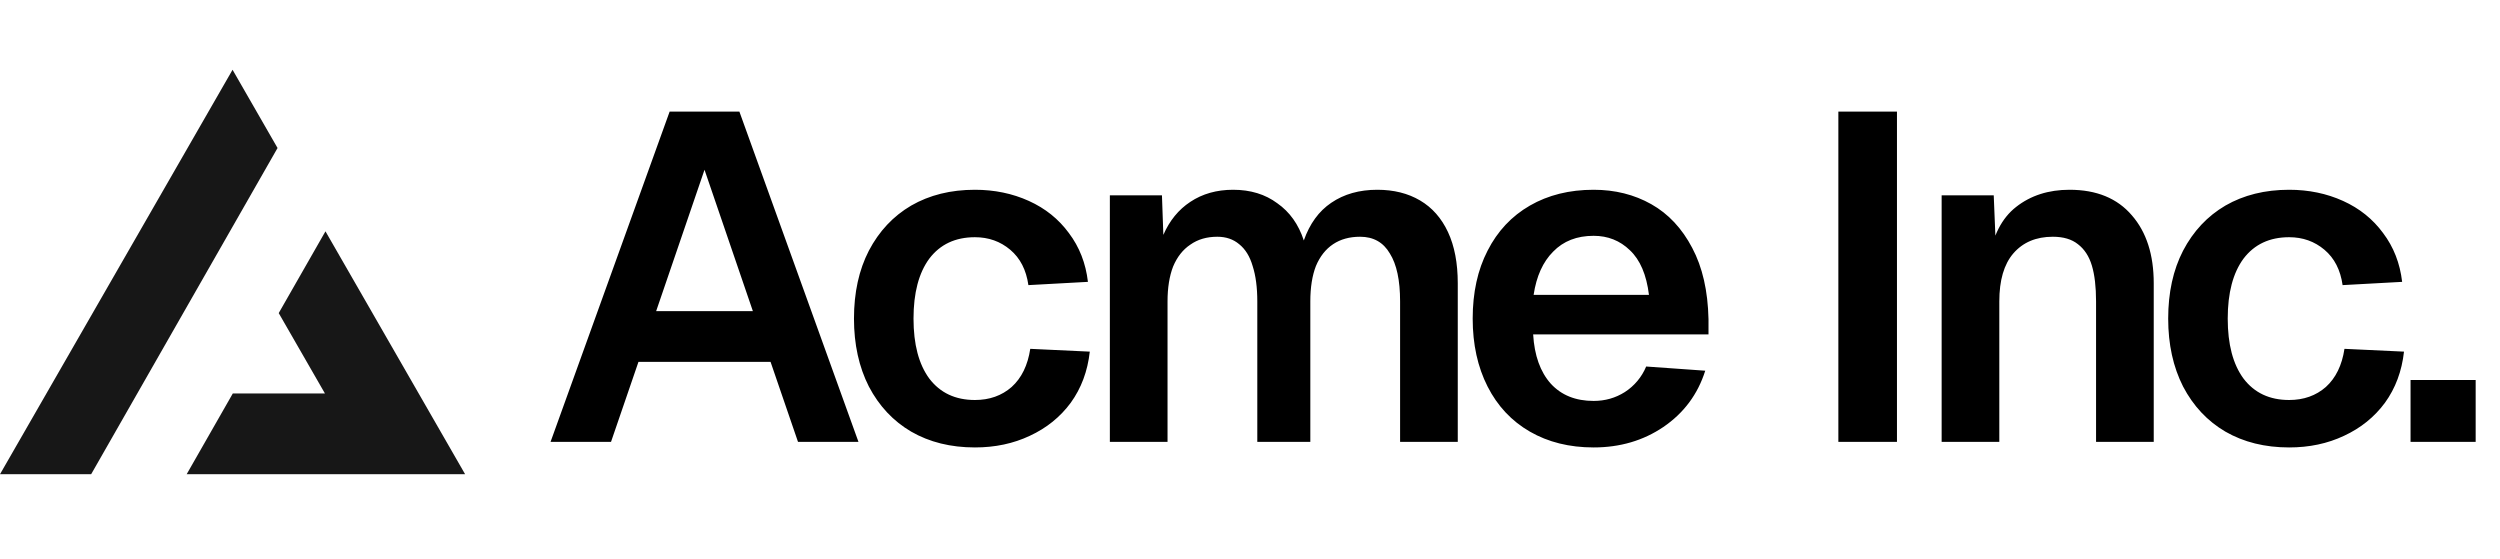
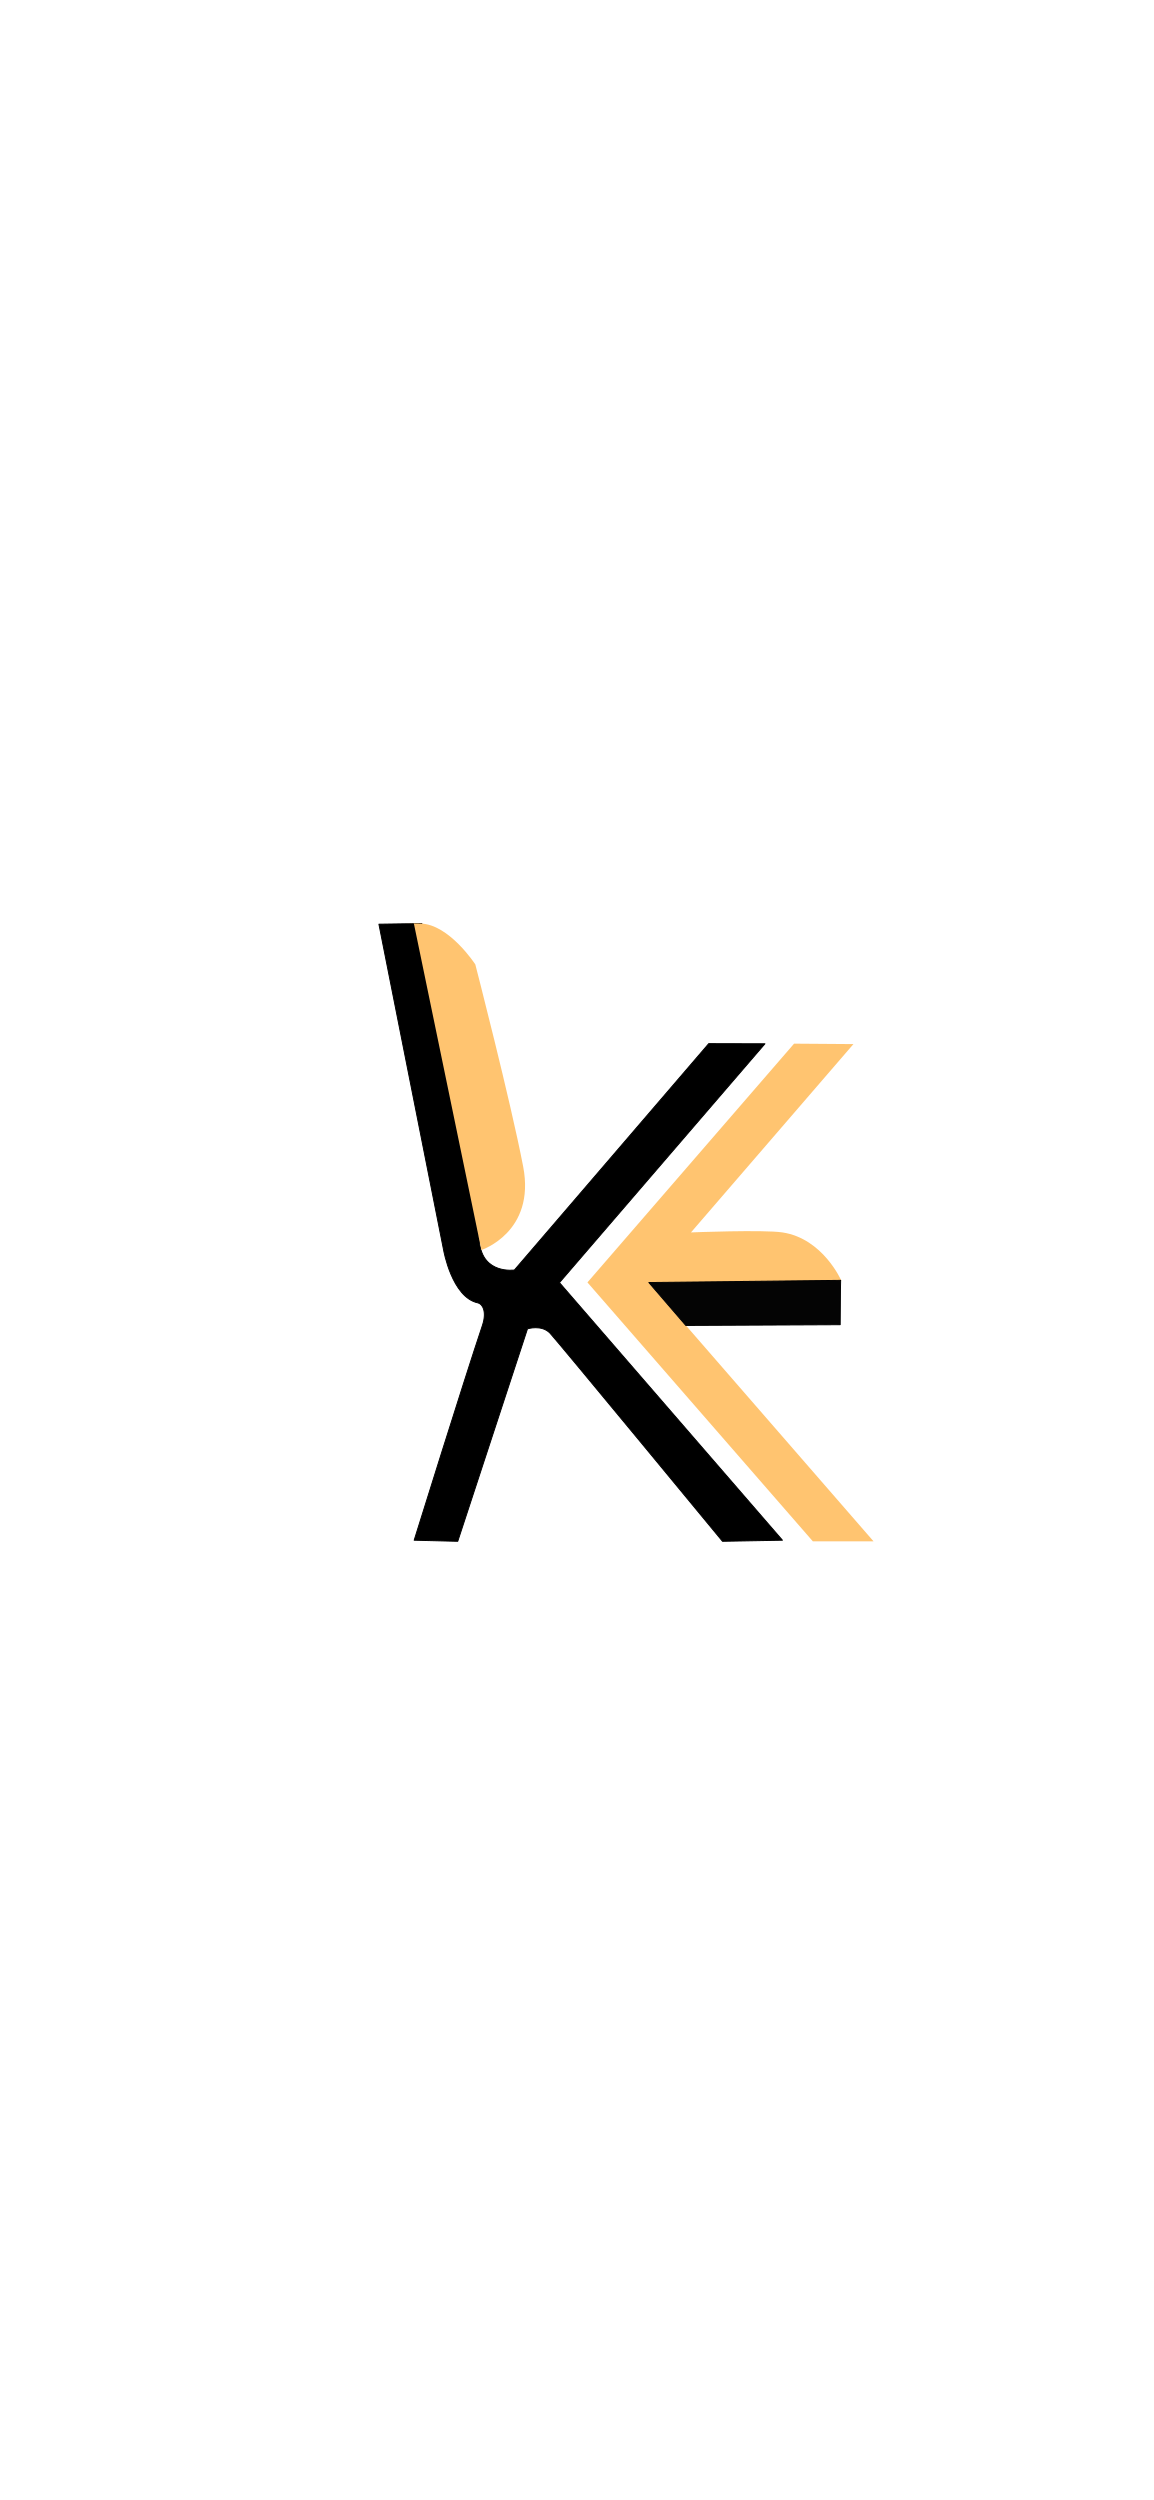
- <svg xmlns="http://www.w3.org/2000/svg" width="215" height="48" fill="none">
-   <path fill="#000" d="M57.588 9.6h6L73.828 38h-5.2l-2.36-6.88h-11.36L52.548 38h-5.2l10.24-28.4Zm7.16 17.16-4.16-12.16-4.16 12.16h8.32Zm23.694-2.24c-.186-1.307-.706-2.32-1.56-3.04-.853-.72-1.866-1.08-3.04-1.08-1.68 0-2.986.613-3.92 1.84-.906 1.227-1.36 2.947-1.36 5.16s.454 3.933 1.36 5.16c.934 1.227 2.24 1.84 3.92 1.84 1.254 0 2.307-.373 3.16-1.12.854-.773 1.387-1.867 1.6-3.28l5.12.24c-.186 1.68-.733 3.147-1.64 4.4-.906 1.227-2.08 2.173-3.52 2.84-1.413.667-2.986 1-4.72 1-2.08 0-3.906-.453-5.48-1.36-1.546-.907-2.76-2.2-3.64-3.88-.853-1.68-1.28-3.627-1.28-5.84 0-2.24.427-4.187 1.28-5.84.88-1.68 2.094-2.973 3.64-3.88 1.574-.907 3.4-1.36 5.48-1.36 1.68 0 3.227.32 4.64.96 1.414.64 2.56 1.56 3.44 2.76.907 1.2 1.454 2.6 1.64 4.2l-5.12.28Zm11.486-7.72.12 3.4c.534-1.227 1.307-2.173 2.32-2.84 1.04-.693 2.267-1.04 3.68-1.04 1.494 0 2.76.387 3.8 1.16 1.067.747 1.827 1.813 2.28 3.2.507-1.44 1.294-2.52 2.36-3.24 1.094-.747 2.414-1.12 3.96-1.12 1.414 0 2.64.307 3.68.92s1.84 1.52 2.4 2.72c.56 1.2.84 2.667.84 4.4V38h-4.96V25.92c0-1.813-.293-3.187-.88-4.12-.56-.96-1.413-1.44-2.56-1.44-.906 0-1.68.213-2.32.64-.64.427-1.133 1.053-1.48 1.88-.32.827-.48 1.84-.48 3.04V38h-4.56V25.92c0-1.2-.133-2.213-.4-3.04-.24-.827-.626-1.453-1.16-1.88-.506-.427-1.133-.64-1.88-.64-.906 0-1.68.227-2.32.68-.64.427-1.133 1.053-1.48 1.88-.32.827-.48 1.827-.48 3V38h-4.96V16.8h4.48Zm26.723 10.6c0-2.24.427-4.187 1.28-5.84.854-1.68 2.067-2.973 3.64-3.88 1.574-.907 3.4-1.36 5.48-1.36 1.84 0 3.494.413 4.96 1.24 1.467.827 2.64 2.08 3.52 3.76.88 1.653 1.347 3.693 1.4 6.12v1.32h-15.08c.107 1.813.614 3.227 1.52 4.24.907.987 2.134 1.48 3.68 1.48.987 0 1.88-.253 2.68-.76a4.803 4.803 0 0 0 1.84-2.2l5.08.36c-.64 2.027-1.84 3.64-3.6 4.84-1.733 1.173-3.733 1.76-6 1.76-2.08 0-3.906-.453-5.48-1.36-1.573-.907-2.786-2.2-3.64-3.88-.853-1.68-1.28-3.627-1.28-5.84Zm15.16-2.04c-.213-1.733-.76-3.013-1.64-3.84-.853-.827-1.893-1.24-3.12-1.24-1.44 0-2.6.453-3.48 1.36-.88.88-1.44 2.12-1.68 3.72h9.92ZM163.139 9.6V38h-5.04V9.6h5.04Zm8.322 7.2.24 5.88-.64-.36c.32-2.053 1.094-3.56 2.32-4.52 1.254-.987 2.787-1.48 4.6-1.48 2.32 0 4.107.733 5.36 2.2 1.254 1.44 1.88 3.387 1.88 5.84V38h-4.96V25.92c0-1.253-.12-2.28-.36-3.08-.24-.8-.64-1.413-1.2-1.84-.533-.427-1.253-.64-2.16-.64-1.44 0-2.573.48-3.4 1.44-.8.933-1.2 2.307-1.2 4.12V38h-4.96V16.8h4.48Zm30.003 7.72c-.186-1.307-.706-2.32-1.56-3.04-.853-.72-1.866-1.08-3.04-1.08-1.68 0-2.986.613-3.92 1.84-.906 1.227-1.36 2.947-1.36 5.16s.454 3.933 1.36 5.16c.934 1.227 2.24 1.84 3.92 1.84 1.254 0 2.307-.373 3.16-1.12.854-.773 1.387-1.867 1.6-3.28l5.12.24c-.186 1.68-.733 3.147-1.64 4.4-.906 1.227-2.08 2.173-3.52 2.84-1.413.667-2.986 1-4.72 1-2.08 0-3.906-.453-5.48-1.36-1.546-.907-2.76-2.2-3.64-3.88-.853-1.68-1.28-3.627-1.28-5.84 0-2.24.427-4.187 1.28-5.84.88-1.68 2.094-2.973 3.64-3.88 1.574-.907 3.4-1.36 5.48-1.36 1.68 0 3.227.32 4.64.96 1.414.64 2.56 1.56 3.44 2.76.907 1.2 1.454 2.6 1.64 4.2l-5.12.28Zm11.443 8.16V38h-5.6v-5.32h5.6Z" />
-   <path fill="#171717" fill-rule="evenodd" d="m7.839 40.783 16.03-28.054L20 6 0 40.783h7.839Zm8.214 0H40L27.99 19.894l-4.02 7.032 3.976 6.914H20.02l-3.967 6.943Z" clip-rule="evenodd" />
+ <svg xmlns="http://www.w3.org/2000/svg" width="100%" height="100%" viewBox="0 0 393 852" version="1.1" xml:space="preserve" style="fill-rule:evenodd;clip-rule:evenodd;stroke-linecap:round;stroke-linejoin:round;stroke-miterlimit:1.5;">
+   <rect id="Artboard1" x="0" y="0" width="393" height="852" style="fill:none;" />
+   <g id="Artboard11">
+     <path d="M200.201,437.046l70.418,-81.369l20.228,0.152l-55.361,64.178c0,0 24.688,-0.979 31.167,0c13.858,2.094 20.087,16.475 20.087,16.475c0,0 -0.872,0.093 -1.673,0.004c-0.703,-0.078 -63.726,0.94 -63.726,0.94l76.35,87.849l-20.684,0l-76.806,-88.23Z" style="fill:#ffc470;" />
+     <path d="M286.427,439.323l-0.092,12.136l-52.603,0.258l-12.607,-14.64l65.368,-0.73l-0.065,2.976Z" style="fill:#040404;stroke:#000;stroke-width:0.33px;" />
+     <path d="M129.133,314.963l22.042,111.037c0,0 2.818,16.175 11.729,18.032c1.376,0.287 3.156,2.76 1.498,7.685c-5.966,17.724 -23.253,73.188 -23.253,73.188l14.853,0.371l23.764,-72.407c0,0 4.774,-1.517 7.663,1.454c2.071,2.129 58.802,70.953 58.802,70.953l20.422,-0.371l-75.99,-87.783l70.031,-81.403l-19.156,-0.049l-66.229,77.149c0,0 -10.768,1.574 -11.882,-9.424c-1.114,-10.998 -19.68,-108.654 -19.68,-108.654l-14.616,0.223Z" style="stroke:#000;stroke-width:0.33px;" />
+     <path d="M141.048,314.74l23.016,111.26c0,0 18.526,-6.064 14.234,-28.421c-4.292,-22.357 -16.308,-68.897 -16.308,-68.897c0,0 -8.926,-13.739 -18.711,-13.942c-9.785,-0.203 -2.232,0 -2.232,0Z" style="fill:#ffc470;" />
+   </g>
</svg>
